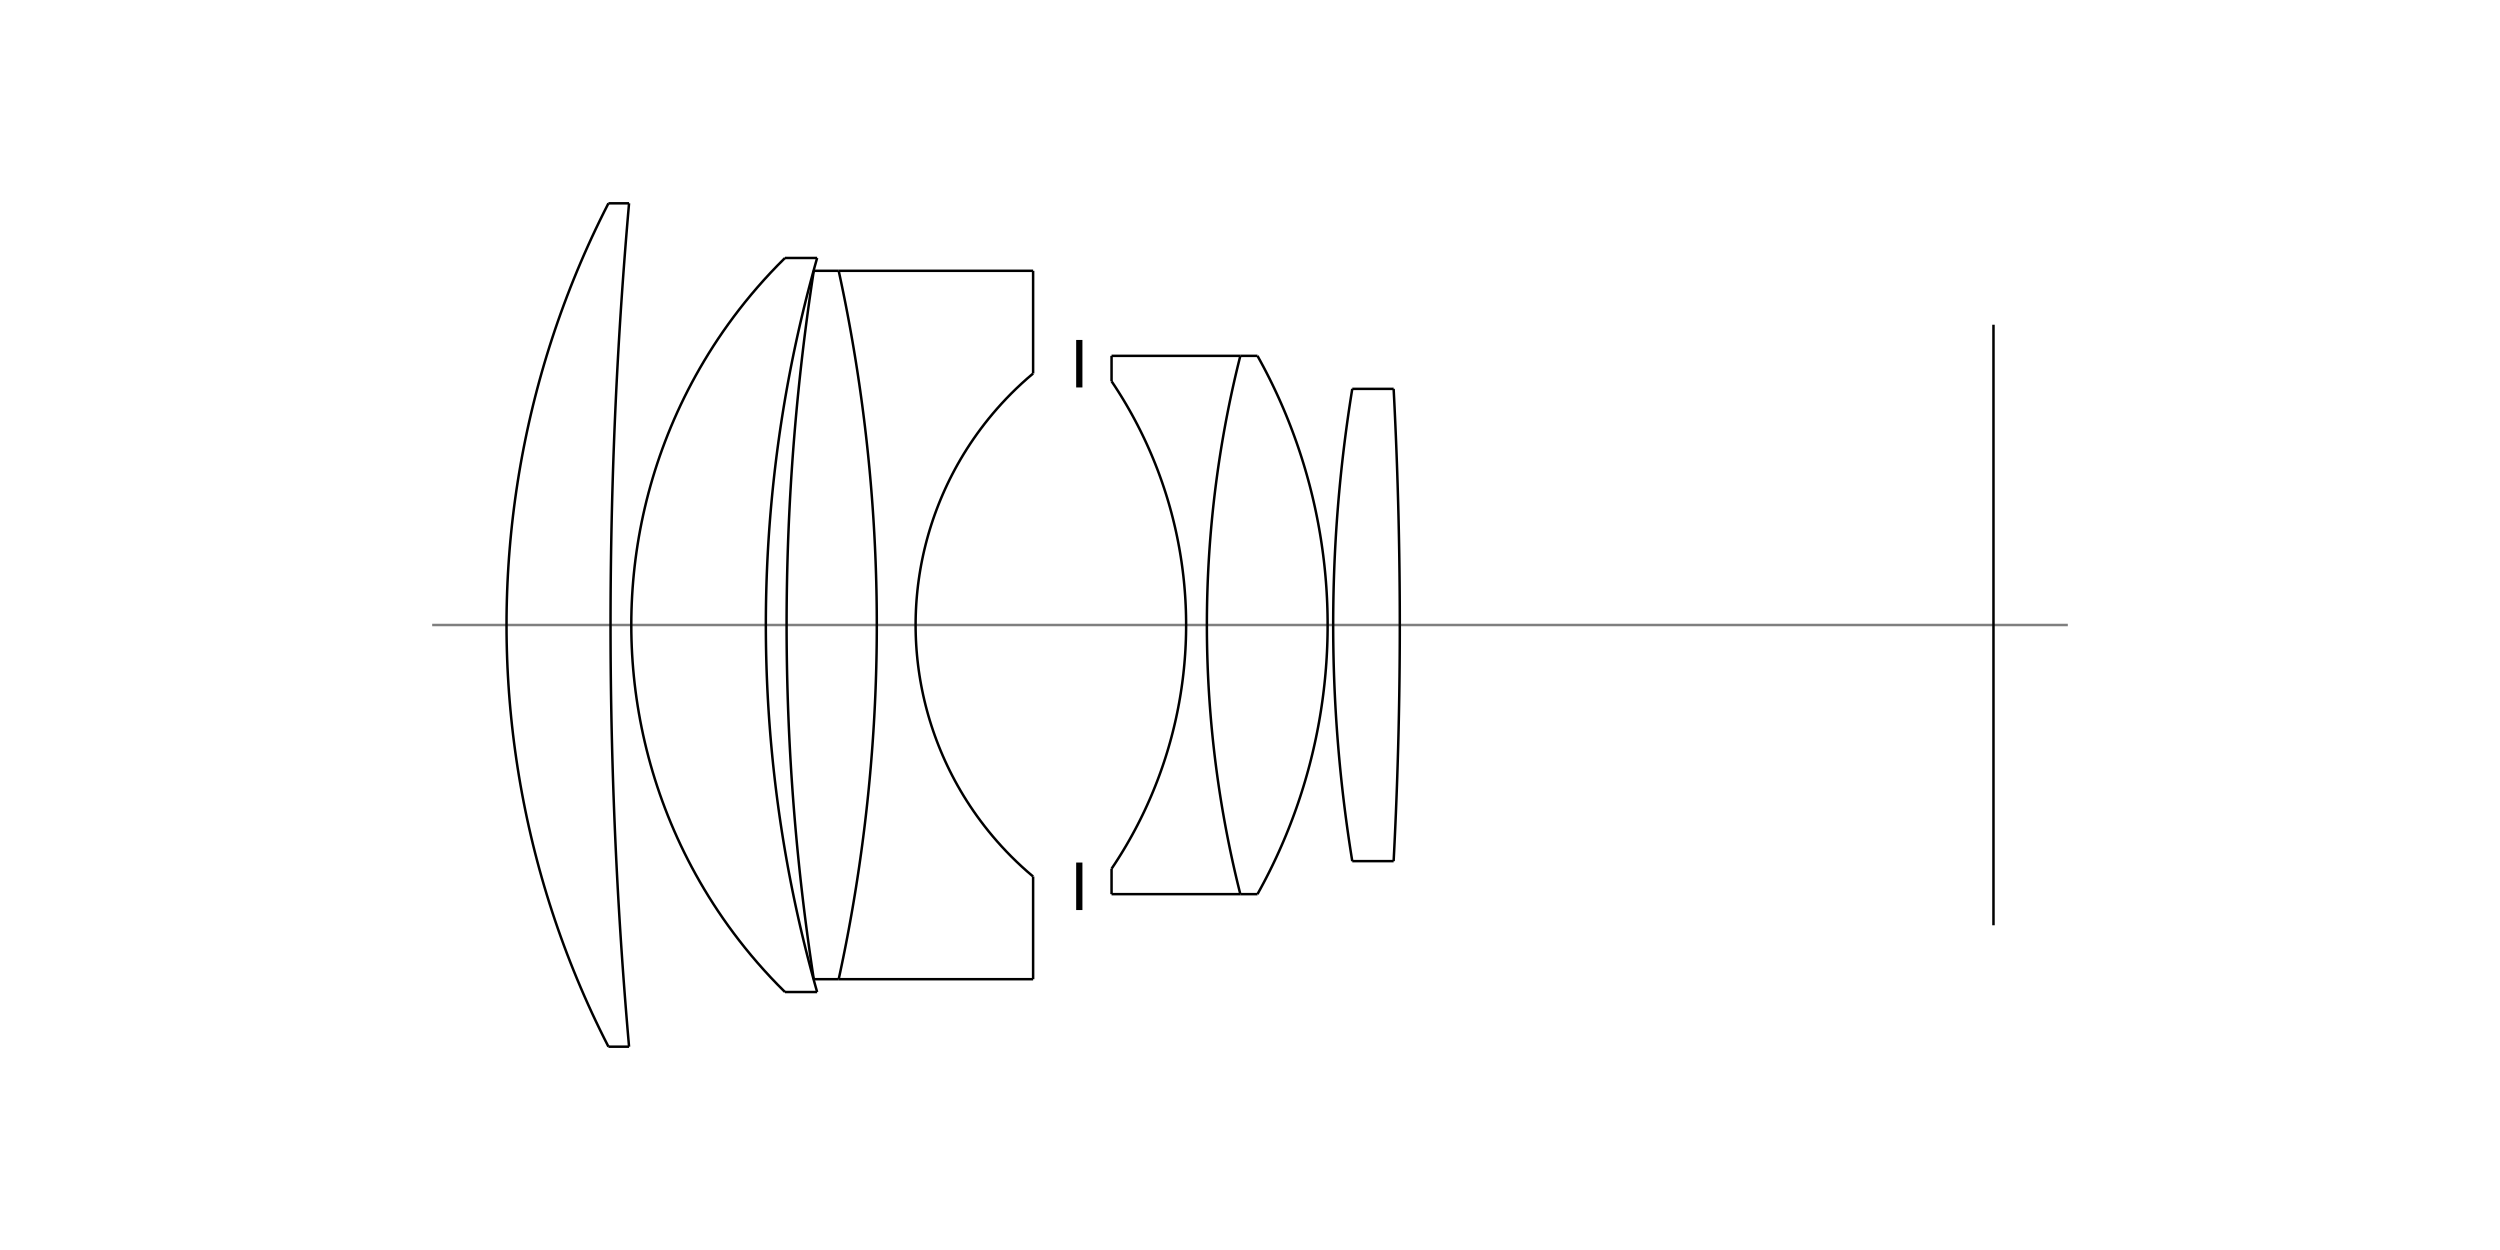
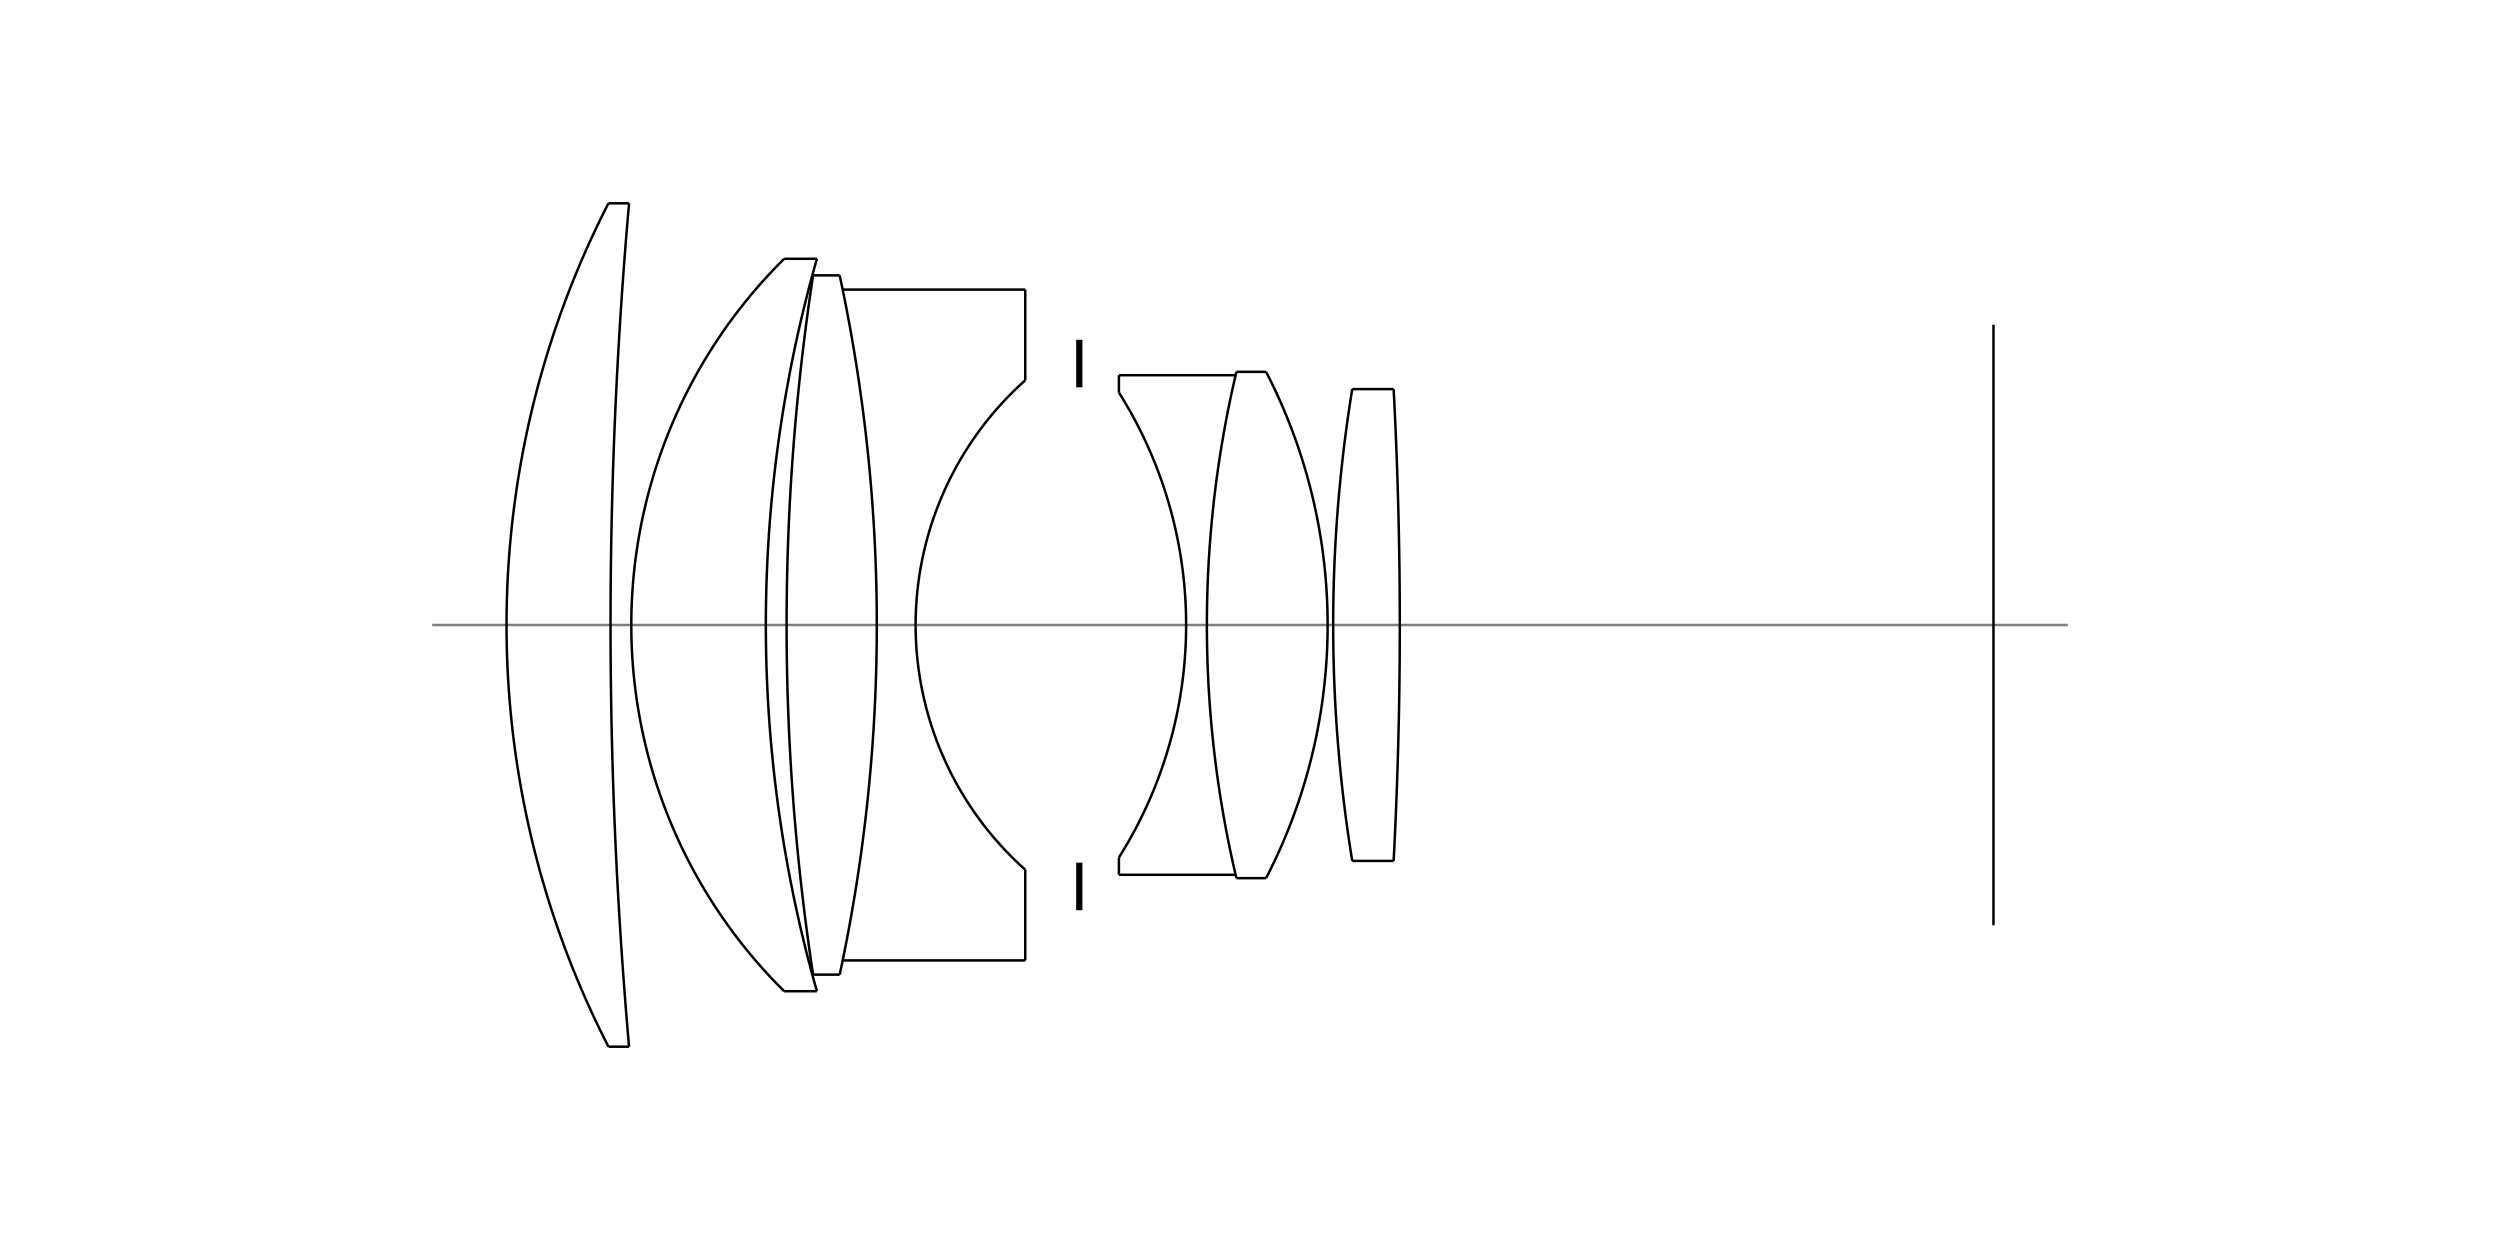
<svg xmlns="http://www.w3.org/2000/svg" width="1000px" height="500px" version="1.1">
  <rect x="0" y="0" width="1000" height="500" fill="#ffffff" />
  <defs>
    <g id="dot">
      <line x1="1" y1="1" x2="0" y2="0" />
    </g>
    <g id="cross">
      <line x1="-3" y1="0" x2="3" y2="0" />
      <line x1="0" y1="-3" x2="0" y2="3" />
    </g>
    <g id="square">
      <line x1="-3" y1="-3" x2="-3" y2="3" />
      <line x1="-3" y1="3" x2="3" y2="3" />
      <line x1="3" y1="3" x2="3" y2="-3" />
      <line x1="3" y1="-3" x2="-3" y2="-3" />
    </g>
    <g id="round">
      <ellipse cx="0" cy="0" rx="3" ry="3" fill="none" />
    </g>
    <g id="triangle">
      <line x1="0" y1="-3" x2="-3" y2="3" />
      <line x1="-3" y1="3" x2="3" y2="3" />
      <line x1="0" y1="-3" x2="3" y2="3" />
    </g>
  </defs>
  <line x1="172.87" y1="250" x2="827.13" y2="250" stroke="#7f7f7f" />
-   <line x1="431.718" y1="154.983" x2="431.718" y2="135.98" stroke="#000000" stroke-width="2.5" />
-   <line x1="431.718" y1="345.017" x2="431.718" y2="364.02" stroke="#000000" stroke-width="2.5" />
+   <line x1="431.718" y1="154.929" x2="431.718" y2="135.915" stroke="#000000" stroke-width="2.5" />
+   <line x1="431.718" y1="345.071" x2="431.718" y2="364.085" stroke="#000000" stroke-width="2.5" />
  <polyline fill="none" stroke="#000000" points="243.376,418.674 241.666,415.3 239.999,411.927 238.374,408.553 236.791,405.18 235.25,401.806 233.749,398.433 232.289,395.059 230.867,391.686 229.486,388.312 228.142,384.939 226.837,381.565 225.57,378.192 224.34,374.818 223.147,371.445 221.991,368.072 220.871,364.698 219.786,361.325 218.738,357.951 217.724,354.578 216.746,351.204 215.802,347.831 214.892,344.457 214.017,341.084 213.175,337.71 212.367,334.337 211.592,330.963 210.851,327.59 210.143,324.216 209.467,320.843 208.824,317.469 208.213,314.096 207.635,310.722 207.089,307.349 206.574,303.976 206.092,300.602 205.641,297.229 205.222,293.855 204.834,290.482 204.478,287.108 204.153,283.735 203.859,280.361 203.596,276.988 203.365,273.614 203.164,270.241 202.994,266.867 202.856,263.494 202.748,260.12 202.671,256.747 202.624,253.373 202.609,250 202.624,246.627 202.671,243.253 202.748,239.88 202.856,236.506 202.994,233.133 203.164,229.759 203.365,226.386 203.596,223.012 203.859,219.639 204.153,216.265 204.478,212.892 204.834,209.518 205.222,206.145 205.641,202.771 206.092,199.398 206.574,196.024 207.089,192.651 207.635,189.278 208.213,185.904 208.824,182.531 209.467,179.157 210.143,175.784 210.851,172.41 211.592,169.037 212.367,165.663 213.175,162.29 214.017,158.916 214.892,155.543 215.802,152.169 216.746,148.796 217.724,145.422 218.738,142.049 219.786,138.675 220.871,135.302 221.991,131.928 223.147,128.555 224.34,125.182 225.57,121.808 226.837,118.435 228.142,115.061 229.486,111.688 230.867,108.314 232.289,104.941 233.749,101.567 235.25,98.194 236.791,94.82 238.374,91.447 239.999,88.073 241.666,84.7 243.376,81.326 " />
  <polyline fill="none" stroke="#000000" points="251.623,418.674 251.329,415.3 251.041,411.927 250.759,408.553 250.483,405.18 250.213,401.806 249.949,398.433 249.691,395.059 249.438,391.686 249.192,388.312 248.952,384.939 248.718,381.565 248.489,378.192 248.267,374.818 248.051,371.445 247.84,368.072 247.636,364.698 247.437,361.325 247.244,357.951 247.058,354.578 246.877,351.204 246.702,347.831 246.533,344.457 246.371,341.084 246.214,337.71 246.063,334.337 245.917,330.963 245.778,327.59 245.645,324.216 245.518,320.843 245.396,317.469 245.281,314.096 245.171,310.722 245.068,307.349 244.97,303.976 244.878,300.602 244.793,297.229 244.713,293.855 244.639,290.482 244.571,287.108 244.509,283.735 244.452,280.361 244.402,276.988 244.358,273.614 244.319,270.241 244.287,266.867 244.26,263.494 244.239,260.12 244.225,256.747 244.216,253.373 244.213,250 244.216,246.627 244.225,243.253 244.239,239.88 244.26,236.506 244.287,233.133 244.319,229.759 244.358,226.386 244.402,223.012 244.452,219.639 244.509,216.265 244.571,212.892 244.639,209.518 244.713,206.145 244.793,202.771 244.878,199.398 244.97,196.024 245.068,192.651 245.171,189.278 245.281,185.904 245.396,182.531 245.518,179.157 245.645,175.784 245.778,172.41 245.917,169.037 246.063,165.663 246.214,162.29 246.371,158.916 246.533,155.543 246.702,152.169 246.877,148.796 247.058,145.422 247.244,142.049 247.437,138.675 247.636,135.302 247.84,131.928 248.051,128.555 248.267,125.182 248.489,121.808 248.718,118.435 248.952,115.061 249.192,111.688 249.438,108.314 249.691,104.941 249.949,101.567 250.213,98.194 250.483,94.82 250.759,91.447 251.041,88.073 251.329,84.7 251.623,81.326 " />
  <line x1="243.376" y1="81.326" x2="251.623" y2="81.326" stroke="#000000" />
  <line x1="243.376" y1="418.674" x2="251.623" y2="418.674" stroke="#000000" />
-   <polyline fill="none" stroke="#000000" points="313.989,396.809 311.066,393.873 308.258,390.937 305.558,388 302.959,385.064 300.458,382.128 298.05,379.192 295.73,376.256 293.495,373.32 291.342,370.383 289.266,367.447 287.267,364.511 285.34,361.575 283.483,358.639 281.695,355.702 279.973,352.766 278.315,349.83 276.72,346.894 275.185,343.958 273.71,341.022 272.293,338.085 270.933,335.149 269.628,332.213 268.377,329.277 267.179,326.341 266.034,323.405 264.94,320.468 263.896,317.532 262.902,314.596 261.957,311.66 261.06,308.724 260.211,305.787 259.408,302.851 258.652,299.915 257.942,296.979 257.277,294.043 256.657,291.107 256.081,288.17 255.55,285.234 255.062,282.298 254.617,279.362 254.216,276.426 253.858,273.489 253.542,270.553 253.269,267.617 253.038,264.681 252.85,261.745 252.703,258.809 252.598,255.872 252.535,252.936 252.515,250 252.535,247.064 252.598,244.128 252.703,241.191 252.85,238.255 253.038,235.319 253.269,232.383 253.542,229.447 253.858,226.511 254.216,223.574 254.617,220.638 255.062,217.702 255.55,214.766 256.081,211.83 256.657,208.893 257.277,205.957 257.942,203.021 258.652,200.085 259.408,197.149 260.211,194.213 261.06,191.276 261.957,188.34 262.902,185.404 263.896,182.468 264.94,179.532 266.034,176.595 267.179,173.659 268.377,170.723 269.628,167.787 270.933,164.851 272.293,161.915 273.71,158.978 275.185,156.042 276.72,153.106 278.315,150.17 279.973,147.234 281.695,144.298 283.483,141.361 285.34,138.425 287.267,135.489 289.266,132.553 291.342,129.617 293.495,126.68 295.73,123.744 298.05,120.808 300.458,117.872 302.959,114.936 305.558,112 308.258,109.063 311.066,106.127 313.989,103.191 " />
-   <polyline fill="none" stroke="#000000" points="326.852,396.809 326.024,393.873 325.214,390.937 324.422,388 323.648,385.064 322.891,382.128 322.152,379.192 321.431,376.256 320.728,373.32 320.042,370.383 319.373,367.447 318.722,364.511 318.088,361.575 317.471,358.639 316.871,355.702 316.288,352.766 315.723,349.83 315.174,346.894 314.642,343.958 314.127,341.022 313.629,338.085 313.148,335.149 312.684,332.213 312.236,329.277 311.805,326.341 311.39,323.405 310.992,320.468 310.61,317.532 310.245,314.596 309.897,311.66 309.565,308.724 309.249,305.787 308.95,302.851 308.667,299.915 308.4,296.979 308.149,294.043 307.915,291.107 307.697,288.17 307.496,285.234 307.31,282.298 307.141,279.362 306.988,276.426 306.851,273.489 306.73,270.553 306.625,267.617 306.537,264.681 306.464,261.745 306.408,258.809 306.367,255.872 306.343,252.936 306.335,250 306.343,247.064 306.367,244.128 306.408,241.191 306.464,238.255 306.537,235.319 306.625,232.383 306.73,229.447 306.851,226.511 306.988,223.574 307.141,220.638 307.31,217.702 307.496,214.766 307.697,211.83 307.915,208.893 308.149,205.957 308.4,203.021 308.667,200.085 308.95,197.149 309.249,194.213 309.565,191.276 309.897,188.34 310.245,185.404 310.61,182.468 310.992,179.532 311.39,176.595 311.805,173.659 312.236,170.723 312.684,167.787 313.148,164.851 313.629,161.915 314.127,158.978 314.642,156.042 315.174,153.106 315.723,150.17 316.288,147.234 316.871,144.298 317.471,141.361 318.088,138.425 318.722,135.489 319.373,132.553 320.042,129.617 320.728,126.68 321.431,123.744 322.152,120.808 322.891,117.872 323.648,114.936 324.422,112 325.214,109.063 326.024,106.127 326.852,103.191 " />
-   <line x1="313.989" y1="103.191" x2="326.852" y2="103.191" stroke="#000000" />
-   <line x1="313.989" y1="396.809" x2="326.852" y2="396.809" stroke="#000000" />
-   <polyline fill="none" stroke="#000000" points="325.512,391.676 325.079,388.842 324.655,386.009 324.24,383.175 323.833,380.342 323.436,377.508 323.047,374.675 322.668,371.841 322.297,369.008 321.935,366.174 321.582,363.341 321.238,360.507 320.903,357.674 320.576,354.84 320.259,352.007 319.95,349.173 319.65,346.34 319.359,343.506 319.076,340.673 318.802,337.839 318.537,335.005 318.281,332.172 318.034,329.338 317.795,326.505 317.565,323.671 317.344,320.838 317.131,318.004 316.928,315.171 316.733,312.337 316.546,309.504 316.369,306.67 316.2,303.837 316.039,301.003 315.888,298.17 315.745,295.336 315.611,292.503 315.485,289.669 315.368,286.836 315.26,284.002 315.161,281.169 315.07,278.335 314.988,275.502 314.914,272.668 314.849,269.835 314.793,267.001 314.745,264.168 314.706,261.334 314.676,258.501 314.654,255.667 314.641,252.834 314.637,250 314.641,247.166 314.654,244.333 314.676,241.499 314.706,238.666 314.745,235.832 314.793,232.999 314.849,230.165 314.914,227.332 314.988,224.498 315.07,221.665 315.161,218.831 315.26,215.998 315.368,213.164 315.485,210.331 315.611,207.497 315.745,204.664 315.888,201.83 316.039,198.997 316.2,196.163 316.369,193.33 316.546,190.496 316.733,187.663 316.928,184.829 317.131,181.996 317.344,179.162 317.565,176.329 317.795,173.495 318.034,170.662 318.281,167.828 318.537,164.995 318.802,162.161 319.076,159.327 319.359,156.494 319.65,153.66 319.95,150.827 320.259,147.993 320.576,145.16 320.903,142.326 321.238,139.493 321.582,136.659 321.935,133.826 322.297,130.992 322.668,128.159 323.047,125.325 323.436,122.492 323.833,119.658 324.24,116.825 324.655,113.991 325.079,111.158 325.512,108.324 " />
-   <polyline fill="none" stroke="#000000" points="335.477,391.676 336.088,388.842 336.685,386.009 337.27,383.175 337.842,380.342 338.401,377.508 338.947,374.675 339.481,371.841 340.002,369.008 340.51,366.174 341.006,363.341 341.489,360.507 341.96,357.674 342.418,354.84 342.863,352.007 343.296,349.173 343.717,346.34 344.125,343.506 344.52,340.673 344.904,337.839 345.274,335.005 345.633,332.172 345.979,329.338 346.313,326.505 346.634,323.671 346.944,320.838 347.241,318.004 347.525,315.171 347.798,312.337 348.058,309.504 348.306,306.67 348.542,303.837 348.766,301.003 348.978,298.17 349.177,295.336 349.364,292.503 349.539,289.669 349.703,286.836 349.853,284.002 349.992,281.169 350.119,278.335 350.234,275.502 350.336,272.668 350.427,269.835 350.505,267.001 350.571,264.168 350.626,261.334 350.668,258.501 350.698,255.667 350.716,252.834 350.722,250 350.716,247.166 350.698,244.333 350.668,241.499 350.626,238.666 350.571,235.832 350.505,232.999 350.427,230.165 350.336,227.332 350.234,224.498 350.119,221.665 349.992,218.831 349.853,215.998 349.703,213.164 349.539,210.331 349.364,207.497 349.177,204.664 348.978,201.83 348.766,198.997 348.542,196.163 348.306,193.33 348.058,190.496 347.798,187.663 347.525,184.829 347.241,181.996 346.944,179.162 346.634,176.329 346.313,173.495 345.979,170.662 345.633,167.828 345.274,164.995 344.904,162.161 344.52,159.327 344.125,156.494 343.717,153.66 343.296,150.827 342.863,147.993 342.418,145.16 341.96,142.326 341.489,139.493 341.006,136.659 340.51,133.826 340.002,130.992 339.481,128.159 338.947,125.325 338.401,122.492 337.842,119.658 337.27,116.825 336.685,113.991 336.088,111.158 335.477,108.324 " />
-   <polyline fill="none" stroke="#000000" points="413.245,350.61 410.896,348.598 408.656,346.586 406.515,344.574 404.467,342.562 402.505,340.549 400.626,338.537 398.823,336.525 397.093,334.513 395.432,332.501 393.836,330.488 392.304,328.476 390.831,326.464 389.416,324.452 388.056,322.439 386.75,320.427 385.494,318.415 384.289,316.403 383.132,314.391 382.021,312.378 380.956,310.366 379.935,308.354 378.957,306.342 378.02,304.33 377.125,302.317 376.27,300.305 375.454,298.293 374.676,296.281 373.936,294.269 373.233,292.256 372.567,290.244 371.936,288.232 371.34,286.22 370.78,284.208 370.253,282.195 369.761,280.183 369.301,278.171 368.876,276.159 368.482,274.146 368.122,272.134 367.793,270.122 367.497,268.11 367.232,266.098 366.999,264.085 366.798,262.073 366.627,260.061 366.488,258.049 366.38,256.037 366.303,254.024 366.256,252.012 366.241,250 366.256,247.988 366.303,245.976 366.38,243.963 366.488,241.951 366.627,239.939 366.798,237.927 366.999,235.915 367.232,233.902 367.497,231.89 367.793,229.878 368.122,227.866 368.482,225.854 368.876,223.841 369.301,221.829 369.761,219.817 370.253,217.805 370.78,215.792 371.34,213.78 371.936,211.768 372.567,209.756 373.233,207.744 373.936,205.731 374.676,203.719 375.454,201.707 376.27,199.695 377.125,197.683 378.02,195.67 378.957,193.658 379.935,191.646 380.956,189.634 382.021,187.622 383.132,185.609 384.289,183.597 385.494,181.585 386.75,179.573 388.056,177.561 389.416,175.548 390.831,173.536 392.304,171.524 393.836,169.512 395.432,167.499 397.093,165.487 398.823,163.475 400.626,161.463 402.505,159.451 404.467,157.438 406.515,155.426 408.656,153.414 410.896,151.402 413.245,149.39 " />
-   <line x1="413.245" y1="149.39" x2="413.245" y2="108.324" stroke="#000000" />
-   <line x1="413.245" y1="350.61" x2="413.245" y2="391.676" stroke="#000000" />
-   <line x1="325.512" y1="108.324" x2="335.477" y2="108.324" stroke="#000000" />
-   <line x1="325.512" y1="391.676" x2="335.477" y2="391.676" stroke="#000000" />
-   <line x1="335.477" y1="108.324" x2="413.245" y2="108.324" stroke="#000000" />
-   <line x1="335.477" y1="391.676" x2="413.245" y2="391.676" stroke="#000000" />
-   <polyline fill="none" stroke="#000000" points="444.624,347.503 445.921,345.553 447.181,343.603 448.405,341.653 449.593,339.702 450.746,337.752 451.866,335.802 452.952,333.852 454.006,331.902 455.028,329.952 456.02,328.002 456.98,326.052 457.911,324.102 458.813,322.152 459.685,320.202 460.529,318.252 461.345,316.302 462.133,314.352 462.895,312.402 463.629,310.452 464.337,308.502 465.019,306.552 465.675,304.602 466.306,302.651 466.911,300.701 467.491,298.751 468.047,296.801 468.579,294.851 469.086,292.901 469.569,290.951 470.029,289.001 470.465,287.051 470.877,285.101 471.267,283.151 471.633,281.201 471.976,279.251 472.297,277.301 472.595,275.351 472.87,273.401 473.123,271.451 473.354,269.501 473.563,267.55 473.749,265.6 473.913,263.65 474.055,261.7 474.175,259.75 474.274,257.8 474.35,255.85 474.405,253.9 474.437,251.95 474.448,250 474.437,248.05 474.405,246.1 474.35,244.15 474.274,242.2 474.175,240.25 474.055,238.3 473.913,236.35 473.749,234.4 473.563,232.45 473.354,230.499 473.123,228.549 472.87,226.599 472.595,224.649 472.297,222.699 471.976,220.749 471.633,218.799 471.267,216.849 470.877,214.899 470.465,212.949 470.029,210.999 469.569,209.049 469.086,207.099 468.579,205.149 468.047,203.199 467.491,201.249 466.911,199.299 466.306,197.349 465.675,195.398 465.019,193.448 464.337,191.498 463.629,189.548 462.895,187.598 462.133,185.648 461.345,183.698 460.529,181.748 459.685,179.798 458.813,177.848 457.911,175.898 456.98,173.948 456.02,171.998 455.028,170.048 454.006,168.098 452.952,166.148 451.866,164.198 450.746,162.248 449.593,160.298 448.405,158.347 447.181,156.397 445.921,154.447 444.624,152.497 " />
-   <line x1="444.624" y1="152.497" x2="444.624" y2="142.342" stroke="#000000" />
-   <line x1="444.624" y1="347.503" x2="444.624" y2="357.658" stroke="#000000" />
-   <polyline fill="none" stroke="#000000" points="496.128,357.658 495.59,355.505 495.064,353.352 494.549,351.199 494.046,349.045 493.554,346.892 493.074,344.739 492.604,342.586 492.146,340.433 491.7,338.28 491.264,336.126 490.84,333.973 490.427,331.82 490.025,329.667 489.634,327.514 489.254,325.361 488.885,323.208 488.527,321.054 488.18,318.901 487.844,316.748 487.519,314.595 487.205,312.442 486.901,310.289 486.609,308.135 486.327,305.982 486.056,303.829 485.796,301.676 485.547,299.523 485.308,297.37 485.08,295.216 484.863,293.063 484.657,290.91 484.461,288.757 484.276,286.604 484.101,284.451 483.938,282.297 483.784,280.144 483.642,277.991 483.51,275.838 483.388,273.685 483.278,271.532 483.177,269.378 483.088,267.225 483.009,265.072 482.94,262.919 482.882,260.766 482.835,258.613 482.798,256.459 482.771,254.306 482.756,252.153 482.75,250 482.756,247.847 482.771,245.694 482.798,243.541 482.835,241.387 482.882,239.234 482.94,237.081 483.009,234.928 483.088,232.775 483.177,230.622 483.278,228.468 483.388,226.315 483.51,224.162 483.642,222.009 483.784,219.856 483.938,217.703 484.101,215.549 484.276,213.396 484.461,211.243 484.657,209.09 484.863,206.937 485.08,204.784 485.308,202.63 485.547,200.477 485.796,198.324 486.056,196.171 486.327,194.018 486.609,191.865 486.901,189.711 487.205,187.558 487.519,185.405 487.844,183.252 488.18,181.099 488.527,178.946 488.885,176.792 489.254,174.639 489.634,172.486 490.025,170.333 490.427,168.18 490.84,166.027 491.264,163.874 491.7,161.72 492.146,159.567 492.604,157.414 493.074,155.261 493.554,153.108 494.046,150.955 494.549,148.801 495.064,146.648 495.59,144.495 496.128,142.342 " />
-   <polyline fill="none" stroke="#000000" points="502.991,357.658 504.179,355.505 505.337,353.352 506.464,351.199 507.561,349.045 508.629,346.892 509.667,344.739 510.677,342.586 511.659,340.433 512.613,338.28 513.54,336.126 514.44,333.973 515.313,331.82 516.161,329.667 516.982,327.514 517.777,325.361 518.548,323.208 519.293,321.054 520.013,318.901 520.709,316.748 521.381,314.595 522.028,312.442 522.652,310.289 523.252,308.135 523.829,305.982 524.382,303.829 524.913,301.676 525.42,299.523 525.905,297.37 526.367,295.216 526.807,293.063 527.225,290.91 527.62,288.757 527.993,286.604 528.345,284.451 528.674,282.297 528.982,280.144 529.269,277.991 529.533,275.838 529.777,273.685 529.999,271.532 530.199,269.378 530.378,267.225 530.537,265.072 530.673,262.919 530.789,260.766 530.884,258.613 530.958,256.459 531.01,254.306 531.042,252.153 531.052,250 531.042,247.847 531.01,245.694 530.958,243.541 530.884,241.387 530.789,239.234 530.673,237.081 530.537,234.928 530.378,232.775 530.199,230.622 529.999,228.468 529.777,226.315 529.533,224.162 529.269,222.009 528.982,219.856 528.674,217.703 528.345,215.549 527.993,213.396 527.62,211.243 527.225,209.09 526.807,206.937 526.367,204.784 525.905,202.63 525.42,200.477 524.913,198.324 524.382,196.171 523.829,194.018 523.252,191.865 522.652,189.711 522.028,187.558 521.381,185.405 520.709,183.252 520.013,181.099 519.293,178.946 518.548,176.792 517.777,174.639 516.982,172.486 516.161,170.333 515.313,168.18 514.44,166.027 513.54,163.874 512.613,161.72 511.659,159.567 510.677,157.414 509.667,155.261 508.629,153.108 507.561,150.955 506.464,148.801 505.337,146.648 504.179,144.495 502.991,142.342 " />
-   <line x1="444.624" y1="142.342" x2="496.128" y2="142.342" stroke="#000000" />
-   <line x1="444.624" y1="357.658" x2="496.128" y2="357.658" stroke="#000000" />
-   <line x1="496.128" y1="142.342" x2="502.991" y2="142.342" stroke="#000000" />
-   <line x1="496.128" y1="357.658" x2="502.991" y2="357.658" stroke="#000000" />
-   <polyline fill="none" stroke="#000000" points="540.908,344.451 540.604,342.562 540.306,340.673 540.014,338.784 539.728,336.895 539.449,335.005 539.176,333.116 538.909,331.227 538.649,329.338 538.395,327.449 538.147,325.56 537.905,323.671 537.669,321.782 537.44,319.893 537.217,318.004 537,316.115 536.789,314.226 536.584,312.337 536.386,310.448 536.194,308.559 536.008,306.67 535.828,304.781 535.654,302.892 535.486,301.003 535.325,299.114 535.17,297.225 535.02,295.336 534.877,293.447 534.74,291.558 534.609,289.669 534.485,287.78 534.366,285.891 534.254,284.002 534.147,282.113 534.047,280.224 533.953,278.335 533.864,276.446 533.782,274.557 533.706,272.668 533.637,270.779 533.573,268.89 533.515,267.001 533.463,265.112 533.418,263.223 533.378,261.334 533.345,259.445 533.318,257.556 533.296,255.667 533.281,253.778 533.272,251.889 533.269,250 533.272,248.111 533.281,246.222 533.296,244.333 533.318,242.444 533.345,240.555 533.378,238.666 533.418,236.777 533.463,234.888 533.515,232.999 533.573,231.11 533.637,229.221 533.706,227.332 533.782,225.443 533.864,223.554 533.953,221.665 534.047,219.776 534.147,217.887 534.254,215.998 534.366,214.109 534.485,212.22 534.609,210.331 534.74,208.442 534.877,206.553 535.02,204.664 535.17,202.775 535.325,200.886 535.486,198.997 535.654,197.108 535.828,195.219 536.008,193.33 536.194,191.441 536.386,189.552 536.584,187.663 536.789,185.774 537,183.885 537.217,181.996 537.44,180.107 537.669,178.218 537.905,176.329 538.147,174.44 538.395,172.551 538.649,170.662 538.909,168.773 539.176,166.884 539.449,164.995 539.728,163.105 540.014,161.216 540.306,159.327 540.604,157.438 540.908,155.549 " />
-   <polyline fill="none" stroke="#000000" points="557.451,344.451 557.549,342.562 557.645,340.673 557.739,338.784 557.831,336.895 557.92,335.005 558.008,333.116 558.094,331.227 558.178,329.338 558.26,327.449 558.34,325.56 558.418,323.671 558.494,321.782 558.568,319.893 558.641,318.004 558.711,316.115 558.779,314.226 558.845,312.337 558.909,310.448 558.971,308.559 559.032,306.67 559.09,304.781 559.146,302.892 559.2,301.003 559.253,299.114 559.303,297.225 559.352,295.336 559.398,293.447 559.442,291.558 559.485,289.669 559.525,287.78 559.564,285.891 559.6,284.002 559.635,282.113 559.667,280.224 559.698,278.335 559.727,276.446 559.753,274.557 559.778,272.668 559.801,270.779 559.821,268.89 559.84,267.001 559.857,265.112 559.872,263.223 559.885,261.334 559.895,259.445 559.904,257.556 559.911,255.667 559.916,253.778 559.919,251.889 559.92,250 559.919,248.111 559.916,246.222 559.911,244.333 559.904,242.444 559.895,240.555 559.885,238.666 559.872,236.777 559.857,234.888 559.84,232.999 559.821,231.11 559.801,229.221 559.778,227.332 559.753,225.443 559.727,223.554 559.698,221.665 559.667,219.776 559.635,217.887 559.6,215.998 559.564,214.109 559.525,212.22 559.485,210.331 559.442,208.442 559.398,206.553 559.352,204.664 559.303,202.775 559.253,200.886 559.2,198.997 559.146,197.108 559.09,195.219 559.032,193.33 558.971,191.441 558.909,189.552 558.845,187.663 558.779,185.774 558.711,183.885 558.641,181.996 558.568,180.107 558.494,178.218 558.418,176.329 558.34,174.44 558.26,172.551 558.178,170.662 558.094,168.773 558.008,166.884 557.92,164.995 557.831,163.105 557.739,161.216 557.645,159.327 557.549,157.438 557.451,155.549 " />
-   <line x1="540.908" y1="155.549" x2="557.451" y2="155.549" stroke="#000000" />
-   <line x1="540.908" y1="344.451" x2="557.451" y2="344.451" stroke="#000000" />
+   <polyline fill="none" stroke="#000000" points="313.661,396.486 310.758,393.556 307.968,390.626 305.284,387.697 302.702,384.767 300.216,381.837 297.821,378.907 295.515,375.978 293.293,373.048 291.151,370.118 289.087,367.189 287.098,364.259 285.182,361.329 283.335,358.399 281.556,355.47 279.843,352.54 278.193,349.61 276.606,346.681 275.079,343.751 273.612,340.821 272.201,337.891 270.848,334.962 269.549,332.032 268.304,329.102 267.112,326.173 265.972,323.243 264.884,320.313 263.845,317.383 262.855,314.454 261.915,311.524 261.022,308.594 260.176,305.665 259.378,302.735 258.625,299.805 257.918,296.875 257.256,293.946 256.638,291.016 256.065,288.086 255.536,285.157 255.051,282.227 254.608,279.297 254.209,276.367 253.852,273.438 253.538,270.508 253.266,267.578 253.036,264.649 252.848,261.719 252.702,258.789 252.598,255.859 252.535,252.93 252.515,250 252.535,247.07 252.598,244.141 252.702,241.211 252.848,238.281 253.036,235.351 253.266,232.422 253.538,229.492 253.852,226.562 254.209,223.633 254.608,220.703 255.051,217.773 255.536,214.843 256.065,211.914 256.638,208.984 257.256,206.054 257.918,203.125 258.625,200.195 259.378,197.265 260.176,194.335 261.022,191.406 261.915,188.476 262.855,185.546 263.845,182.617 264.884,179.687 265.972,176.757 267.112,173.827 268.304,170.898 269.549,167.968 270.848,165.038 272.201,162.109 273.612,159.179 275.079,156.249 276.606,153.319 278.193,150.39 279.843,147.46 281.556,144.53 283.335,141.601 285.182,138.671 287.098,135.741 289.087,132.811 291.151,129.882 293.293,126.952 295.515,124.022 297.821,121.093 300.216,118.163 302.702,115.233 305.284,112.303 307.968,109.374 310.758,106.444 313.661,103.514 " />
+   <polyline fill="none" stroke="#000000" points="326.76,396.486 325.935,393.556 325.129,390.626 324.341,387.697 323.57,384.767 322.817,381.837 322.082,378.907 321.364,375.978 320.664,373.048 319.981,370.118 319.315,367.189 318.666,364.259 318.035,361.329 317.421,358.399 316.824,355.47 316.244,352.54 315.681,349.61 315.135,346.681 314.605,343.751 314.093,340.821 313.597,337.891 313.118,334.962 312.656,332.032 312.21,329.102 311.78,326.173 311.368,323.243 310.971,320.313 310.592,317.383 310.228,314.454 309.881,311.524 309.551,308.594 309.236,305.665 308.938,302.735 308.656,299.805 308.391,296.875 308.141,293.946 307.908,291.016 307.691,288.086 307.491,285.157 307.306,282.227 307.137,279.297 306.985,276.367 306.848,273.438 306.728,270.508 306.624,267.578 306.536,264.649 306.464,261.719 306.407,258.789 306.367,255.859 306.343,252.93 306.335,250 306.343,247.07 306.367,244.141 306.407,241.211 306.464,238.281 306.536,235.351 306.624,232.422 306.728,229.492 306.848,226.562 306.985,223.633 307.137,220.703 307.306,217.773 307.491,214.843 307.691,211.914 307.908,208.984 308.141,206.054 308.391,203.125 308.656,200.195 308.938,197.265 309.236,194.335 309.551,191.406 309.881,188.476 310.228,185.546 310.592,182.617 310.971,179.687 311.368,176.757 311.78,173.827 312.21,170.898 312.656,167.968 313.118,165.038 313.597,162.109 314.093,159.179 314.605,156.249 315.135,153.319 315.681,150.39 316.244,147.46 316.824,144.53 317.421,141.601 318.035,138.671 318.666,135.741 319.315,132.811 319.981,129.882 320.664,126.952 321.364,124.022 322.082,121.093 322.817,118.163 323.57,115.233 324.341,112.303 325.129,109.374 325.935,106.444 326.76,103.514 " />
+   <line x1="313.661" y1="103.514" x2="326.76" y2="103.514" stroke="#000000" />
+   <line x1="313.661" y1="396.486" x2="326.76" y2="396.486" stroke="#000000" />
+   <polyline fill="none" stroke="#000000" points="325.232,389.852 324.81,387.055 324.397,384.258 323.993,381.461 323.597,378.664 323.21,375.867 322.831,373.07 322.462,370.273 322.1,367.475 321.748,364.678 321.404,361.881 321.069,359.084 320.742,356.287 320.424,353.49 320.114,350.693 319.814,347.896 319.521,345.099 319.237,342.302 318.962,339.505 318.696,336.708 318.437,333.911 318.188,331.114 317.947,328.317 317.714,325.52 317.49,322.723 317.275,319.926 317.068,317.129 316.869,314.332 316.679,311.535 316.497,308.738 316.324,305.941 316.16,303.144 316.003,300.347 315.856,297.55 315.717,294.753 315.586,291.956 315.463,289.158 315.35,286.361 315.244,283.564 315.147,280.767 315.059,277.97 314.979,275.173 314.907,272.376 314.844,269.579 314.789,266.782 314.743,263.985 314.705,261.188 314.675,258.391 314.654,255.594 314.641,252.797 314.637,250 314.641,247.203 314.654,244.406 314.675,241.609 314.705,238.812 314.743,236.015 314.789,233.218 314.844,230.421 314.907,227.624 314.979,224.827 315.059,222.03 315.147,219.233 315.244,216.436 315.35,213.639 315.463,210.842 315.586,208.044 315.717,205.247 315.856,202.45 316.003,199.653 316.16,196.856 316.324,194.059 316.497,191.262 316.679,188.465 316.869,185.668 317.068,182.871 317.275,180.074 317.49,177.277 317.714,174.48 317.947,171.683 318.188,168.886 318.437,166.089 318.696,163.292 318.962,160.495 319.237,157.698 319.521,154.901 319.814,152.104 320.114,149.307 320.424,146.51 320.742,143.713 321.069,140.916 321.404,138.119 321.748,135.322 322.1,132.525 322.462,129.727 322.831,126.93 323.21,124.133 323.597,121.336 323.993,118.539 324.397,115.742 324.81,112.945 325.232,110.148 " />
+   <polyline fill="none" stroke="#000000" points="335.872,389.852 336.466,387.055 337.048,384.258 337.618,381.461 338.175,378.664 338.719,375.867 339.251,373.07 339.771,370.273 340.279,367.475 340.774,364.678 341.257,361.881 341.727,359.084 342.185,356.287 342.632,353.49 343.065,350.693 343.487,347.896 343.897,345.099 344.294,342.302 344.68,339.505 345.053,336.708 345.414,333.911 345.764,331.114 346.101,328.317 346.426,325.52 346.739,322.723 347.041,319.926 347.33,317.129 347.607,314.332 347.873,311.535 348.127,308.738 348.368,305.941 348.598,303.144 348.816,300.347 349.022,297.55 349.217,294.753 349.399,291.956 349.57,289.158 349.729,286.361 349.876,283.564 350.011,280.767 350.134,277.97 350.246,275.173 350.346,272.376 350.434,269.579 350.511,266.782 350.575,263.985 350.628,261.188 350.669,258.391 350.699,255.594 350.716,252.797 350.722,250 350.716,247.203 350.699,244.406 350.669,241.609 350.628,238.812 350.575,236.015 350.511,233.218 350.434,230.421 350.346,227.624 350.246,224.827 350.134,222.03 350.011,219.233 349.876,216.436 349.729,213.639 349.57,210.842 349.399,208.044 349.217,205.247 349.022,202.45 348.816,199.653 348.598,196.856 348.368,194.059 348.127,191.262 347.873,188.465 347.607,185.668 347.33,182.871 347.041,180.074 346.739,177.277 346.426,174.48 346.101,171.683 345.764,168.886 345.414,166.089 345.053,163.292 344.68,160.495 344.294,157.698 343.897,154.901 343.487,152.104 343.065,149.307 342.632,146.51 342.185,143.713 341.727,140.916 341.257,138.119 340.774,135.322 340.279,132.525 339.771,129.727 339.251,126.93 338.719,124.133 338.175,121.336 337.618,118.539 337.048,115.742 336.466,112.945 335.872,110.148 " />
+   <polyline fill="none" stroke="#000000" points="410.105,347.898 407.958,345.94 405.903,343.982 403.935,342.024 402.047,340.066 400.235,338.108 398.495,336.15 396.824,334.192 395.217,332.234 393.672,330.276 392.186,328.318 390.757,326.361 389.382,324.403 388.059,322.445 386.787,320.487 385.564,318.529 384.388,316.571 383.257,314.613 382.171,312.655 381.128,310.697 380.127,308.739 379.167,306.781 378.246,304.823 377.365,302.865 376.522,300.907 375.716,298.949 374.946,296.991 374.213,295.033 373.515,293.075 372.851,291.117 372.222,289.159 371.626,287.201 371.064,285.243 370.534,283.285 370.037,281.327 369.571,279.369 369.137,277.411 368.734,275.454 368.362,273.496 368.021,271.538 367.71,269.58 367.43,267.622 367.179,265.664 366.959,263.706 366.768,261.748 366.607,259.79 366.475,257.832 366.372,255.874 366.299,253.916 366.256,251.958 366.241,250 366.256,248.042 366.299,246.084 366.372,244.126 366.475,242.168 366.607,240.21 366.768,238.252 366.959,236.294 367.179,234.336 367.43,232.378 367.71,230.42 368.021,228.462 368.362,226.504 368.734,224.546 369.137,222.589 369.571,220.631 370.037,218.673 370.534,216.715 371.064,214.757 371.626,212.799 372.222,210.841 372.851,208.883 373.515,206.925 374.213,204.967 374.946,203.009 375.716,201.051 376.522,199.093 377.365,197.135 378.246,195.177 379.167,193.219 380.127,191.261 381.128,189.303 382.171,187.345 383.257,185.387 384.388,183.429 385.564,181.471 386.787,179.513 388.059,177.555 389.382,175.597 390.757,173.639 392.186,171.682 393.672,169.724 395.217,167.766 396.824,165.808 398.495,163.85 400.235,161.892 402.047,159.934 403.935,157.976 405.903,156.018 407.958,154.06 410.105,152.102 " />
+   <line x1="410.105" y1="152.102" x2="410.105" y2="115.836" stroke="#000000" />
+   <line x1="410.105" y1="347.898" x2="410.105" y2="384.164" stroke="#000000" />
+   <line x1="325.232" y1="110.148" x2="335.872" y2="110.148" stroke="#000000" />
+   <line x1="325.232" y1="389.852" x2="335.872" y2="389.852" stroke="#000000" />
+   <line x1="337.067" y1="115.836" x2="410.105" y2="115.836" stroke="#000000" />
+   <line x1="337.067" y1="384.164" x2="410.105" y2="384.164" stroke="#000000" />
+   <polyline fill="none" stroke="#000000" points="447.564,342.998 448.721,341.138 449.846,339.278 450.94,337.418 452.003,335.558 453.036,333.698 454.04,331.838 455.015,329.979 455.961,328.119 456.88,326.259 457.772,324.399 458.636,322.539 459.474,320.679 460.287,318.819 461.073,316.959 461.835,315.099 462.571,313.239 463.283,311.379 463.971,309.519 464.635,307.659 465.275,305.799 465.892,303.939 466.486,302.079 467.057,300.219 467.605,298.359 468.131,296.499 468.635,294.639 469.117,292.779 469.577,290.919 470.015,289.059 470.432,287.199 470.828,285.339 471.203,283.479 471.556,281.619 471.889,279.759 472.201,277.899 472.492,276.04 472.763,274.18 473.013,272.32 473.243,270.46 473.453,268.6 473.643,266.74 473.812,264.88 473.961,263.02 474.091,261.16 474.2,259.3 474.29,257.44 474.359,255.58 474.409,253.72 474.438,251.86 474.448,250 474.438,248.14 474.409,246.28 474.359,244.42 474.29,242.56 474.2,240.7 474.091,238.84 473.961,236.98 473.812,235.12 473.643,233.26 473.453,231.4 473.243,229.54 473.013,227.68 472.763,225.82 472.492,223.96 472.201,222.101 471.889,220.241 471.556,218.381 471.203,216.521 470.828,214.661 470.432,212.801 470.015,210.941 469.577,209.081 469.117,207.221 468.635,205.361 468.131,203.501 467.605,201.641 467.057,199.781 466.486,197.921 465.892,196.061 465.275,194.201 464.635,192.341 463.971,190.481 463.283,188.621 462.571,186.761 461.835,184.901 461.073,183.041 460.287,181.181 459.474,179.321 458.636,177.461 457.772,175.601 456.88,173.741 455.961,171.881 455.015,170.021 454.04,168.162 453.036,166.302 452.003,164.442 450.94,162.582 449.846,160.722 448.721,158.862 447.564,157.002 " />
+   <line x1="447.564" y1="157.002" x2="447.564" y2="150.088" stroke="#000000" />
+   <line x1="447.564" y1="342.998" x2="447.564" y2="349.912" stroke="#000000" />
+   <polyline fill="none" stroke="#000000" points="494.565,351.265 494.091,349.24 493.627,347.215 493.173,345.189 492.729,343.164 492.295,341.139 491.871,339.113 491.457,337.088 491.053,335.063 490.659,333.037 490.275,331.012 489.9,328.987 489.535,326.962 489.18,324.936 488.835,322.911 488.499,320.886 488.173,318.86 487.857,316.835 487.551,314.81 487.254,312.784 486.967,310.759 486.689,308.734 486.421,306.709 486.162,304.683 485.913,302.658 485.674,300.633 485.444,298.607 485.224,296.582 485.013,294.557 484.811,292.531 484.619,290.506 484.437,288.481 484.264,286.455 484.1,284.43 483.945,282.405 483.801,280.38 483.665,278.354 483.539,276.329 483.422,274.304 483.315,272.278 483.217,270.253 483.128,268.228 483.049,266.202 482.979,264.177 482.918,262.152 482.867,260.127 482.825,258.101 482.792,256.076 482.769,254.051 482.755,252.025 482.75,250 482.755,247.975 482.769,245.949 482.792,243.924 482.825,241.899 482.867,239.873 482.918,237.848 482.979,235.823 483.049,233.798 483.128,231.772 483.217,229.747 483.315,227.722 483.422,225.696 483.539,223.671 483.665,221.646 483.801,219.62 483.945,217.595 484.1,215.57 484.264,213.545 484.437,211.519 484.619,209.494 484.811,207.469 485.013,205.443 485.224,203.418 485.444,201.393 485.674,199.367 485.913,197.342 486.162,195.317 486.421,193.291 486.689,191.266 486.967,189.241 487.254,187.216 487.551,185.19 487.857,183.165 488.173,181.14 488.499,179.114 488.835,177.089 489.18,175.064 489.535,173.038 489.9,171.013 490.275,168.988 490.659,166.963 491.053,164.937 491.457,162.912 491.871,160.887 492.295,158.861 492.729,156.836 493.173,154.811 493.627,152.785 494.091,150.76 494.565,148.735 " />
+   <polyline fill="none" stroke="#000000" points="506.429,351.265 507.463,349.24 508.471,347.215 509.452,345.189 510.409,343.164 511.34,341.139 512.247,339.113 513.13,337.088 513.988,335.063 514.823,333.037 515.634,331.012 516.423,328.987 517.188,326.962 517.931,324.936 518.652,322.911 519.35,320.886 520.027,318.86 520.681,316.835 521.315,314.81 521.927,312.784 522.518,310.759 523.088,308.734 523.637,306.709 524.165,304.683 524.674,302.658 525.161,300.633 525.629,298.607 526.077,296.582 526.504,294.557 526.912,292.531 527.301,290.506 527.669,288.481 528.018,286.455 528.348,284.43 528.659,282.405 528.95,280.38 529.222,278.354 529.475,276.329 529.709,274.304 529.924,272.278 530.12,270.253 530.298,268.228 530.456,266.202 530.596,264.177 530.717,262.152 530.82,260.127 530.903,258.101 530.968,256.076 531.015,254.051 531.043,252.025 531.052,250 531.043,247.975 531.015,245.949 530.968,243.924 530.903,241.899 530.82,239.873 530.717,237.848 530.596,235.823 530.456,233.798 530.298,231.772 530.12,229.747 529.924,227.722 529.709,225.696 529.475,223.671 529.222,221.646 528.95,219.62 528.659,217.595 528.348,215.57 528.018,213.545 527.669,211.519 527.301,209.494 526.912,207.469 526.504,205.443 526.077,203.418 525.629,201.393 525.161,199.367 524.674,197.342 524.165,195.317 523.637,193.291 523.088,191.266 522.518,189.241 521.927,187.216 521.315,185.19 520.681,183.165 520.027,181.14 519.35,179.114 518.652,177.089 517.931,175.064 517.188,173.038 516.423,171.013 515.634,168.988 514.823,166.963 513.988,164.937 513.13,162.912 512.247,160.887 511.34,158.861 510.409,156.836 509.452,154.811 508.471,152.785 507.463,150.76 506.429,148.735 " />
+   <line x1="447.564" y1="150.088" x2="494.247" y2="150.088" stroke="#000000" />
+   <line x1="447.564" y1="349.912" x2="494.247" y2="349.912" stroke="#000000" />
+   <line x1="494.565" y1="148.735" x2="506.429" y2="148.735" stroke="#000000" />
+   <line x1="494.565" y1="351.265" x2="506.429" y2="351.265" stroke="#000000" />
+   <polyline fill="none" stroke="#000000" points="540.894,344.366 540.591,342.479 540.293,340.591 540.002,338.704 539.717,336.817 539.438,334.929 539.165,333.042 538.899,331.155 538.639,329.267 538.385,327.38 538.138,325.493 537.896,323.605 537.661,321.718 537.432,319.831 537.21,317.943 536.993,316.056 536.783,314.169 536.578,312.282 536.38,310.394 536.189,308.507 536.003,306.62 535.823,304.732 535.65,302.845 535.482,300.958 535.321,299.07 535.166,297.183 535.017,295.296 534.874,293.408 534.738,291.521 534.607,289.634 534.482,287.746 534.364,285.859 534.252,283.972 534.146,282.084 534.045,280.197 533.951,278.31 533.863,276.422 533.781,274.535 533.706,272.648 533.636,270.761 533.572,268.873 533.515,266.986 533.463,265.099 533.418,263.211 533.378,261.324 533.345,259.437 533.318,257.549 533.296,255.662 533.281,253.775 533.272,251.887 533.269,250 533.272,248.113 533.281,246.225 533.296,244.338 533.318,242.451 533.345,240.563 533.378,238.676 533.418,236.789 533.463,234.901 533.515,233.014 533.572,231.127 533.636,229.239 533.706,227.352 533.781,225.465 533.863,223.578 533.951,221.69 534.045,219.803 534.146,217.916 534.252,216.028 534.364,214.141 534.482,212.254 534.607,210.366 534.738,208.479 534.874,206.592 535.017,204.704 535.166,202.817 535.321,200.93 535.482,199.042 535.65,197.155 535.823,195.268 536.003,193.38 536.189,191.493 536.38,189.606 536.578,187.718 536.783,185.831 536.993,183.944 537.21,182.057 537.432,180.169 537.661,178.282 537.896,176.395 538.138,174.507 538.385,172.62 538.639,170.733 538.899,168.845 539.165,166.958 539.438,165.071 539.717,163.183 540.002,161.296 540.293,159.409 540.591,157.521 540.894,155.634 " />
+   <polyline fill="none" stroke="#000000" points="557.456,344.366 557.553,342.479 557.649,340.591 557.743,338.704 557.834,336.817 557.924,334.929 558.012,333.042 558.098,331.155 558.181,329.267 558.263,327.38 558.343,325.493 558.421,323.605 558.497,321.718 558.571,319.831 558.643,317.943 558.713,316.056 558.781,314.169 558.847,312.282 558.911,310.394 558.973,308.507 559.033,306.62 559.091,304.732 559.148,302.845 559.202,300.958 559.254,299.07 559.304,297.183 559.353,295.296 559.399,293.408 559.443,291.521 559.486,289.634 559.526,287.746 559.564,285.859 559.601,283.972 559.635,282.084 559.668,280.197 559.698,278.31 559.727,276.422 559.754,274.535 559.778,272.648 559.801,270.761 559.822,268.873 559.84,266.986 559.857,265.099 559.872,263.211 559.885,261.324 559.895,259.437 559.904,257.549 559.911,255.662 559.916,253.775 559.919,251.887 559.92,250 559.919,248.113 559.916,246.225 559.911,244.338 559.904,242.451 559.895,240.563 559.885,238.676 559.872,236.789 559.857,234.901 559.84,233.014 559.822,231.127 559.801,229.239 559.778,227.352 559.754,225.465 559.727,223.578 559.698,221.69 559.668,219.803 559.635,217.916 559.601,216.028 559.564,214.141 559.526,212.254 559.486,210.366 559.443,208.479 559.399,206.592 559.353,204.704 559.304,202.817 559.254,200.93 559.202,199.042 559.148,197.155 559.091,195.268 559.033,193.38 558.973,191.493 558.911,189.606 558.847,187.718 558.781,185.831 558.713,183.944 558.643,182.057 558.571,180.169 558.497,178.282 558.421,176.395 558.343,174.507 558.263,172.62 558.181,170.733 558.098,168.845 558.012,166.958 557.924,165.071 557.834,163.183 557.743,161.296 557.649,159.409 557.553,157.521 557.456,155.634 " />
+   <line x1="540.894" y1="155.634" x2="557.456" y2="155.634" stroke="#000000" />
+   <line x1="540.894" y1="344.366" x2="557.456" y2="344.366" stroke="#000000" />
  <line x1="797.391" y1="370.108" x2="797.391" y2="129.892" stroke="#000000" />
</svg>
